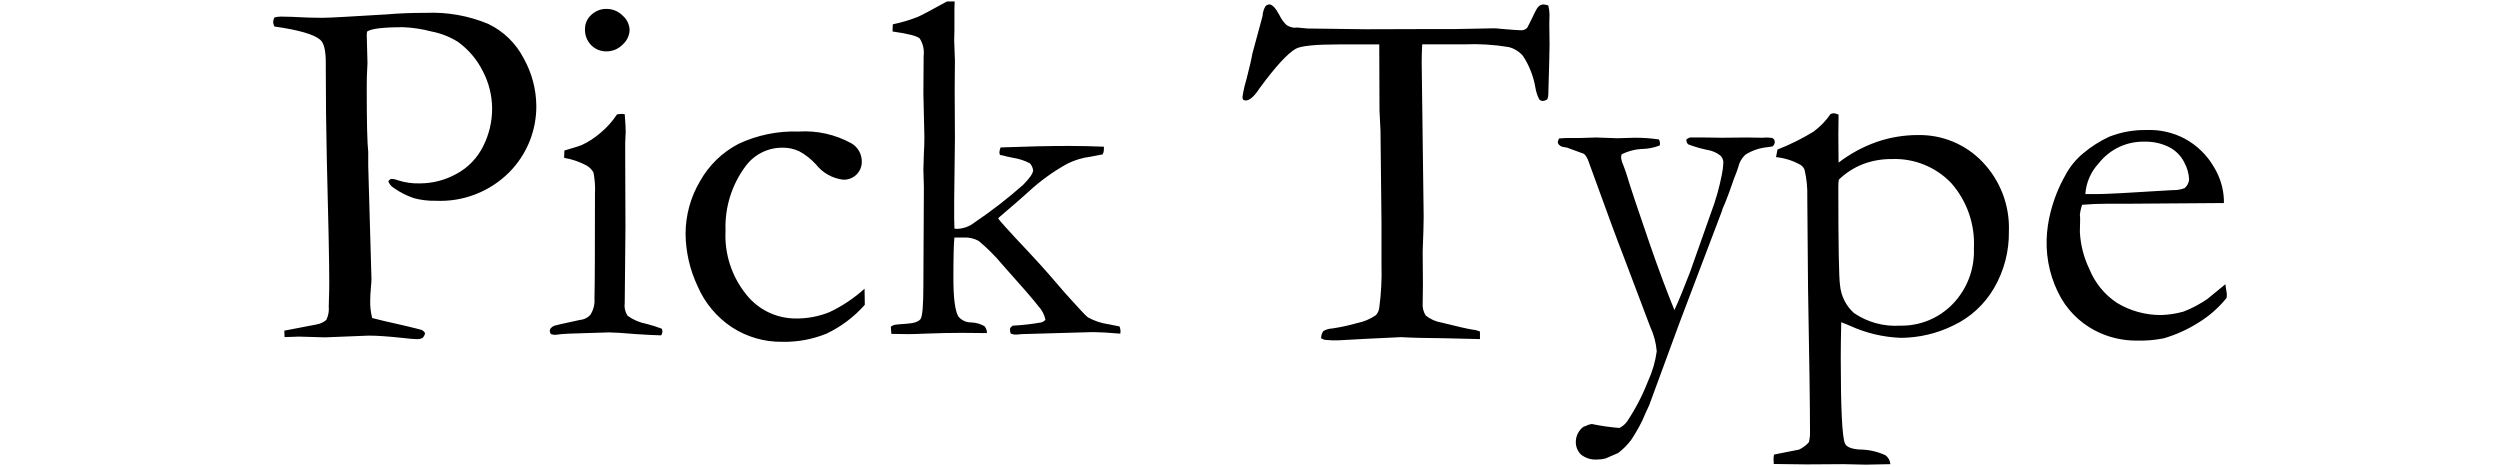
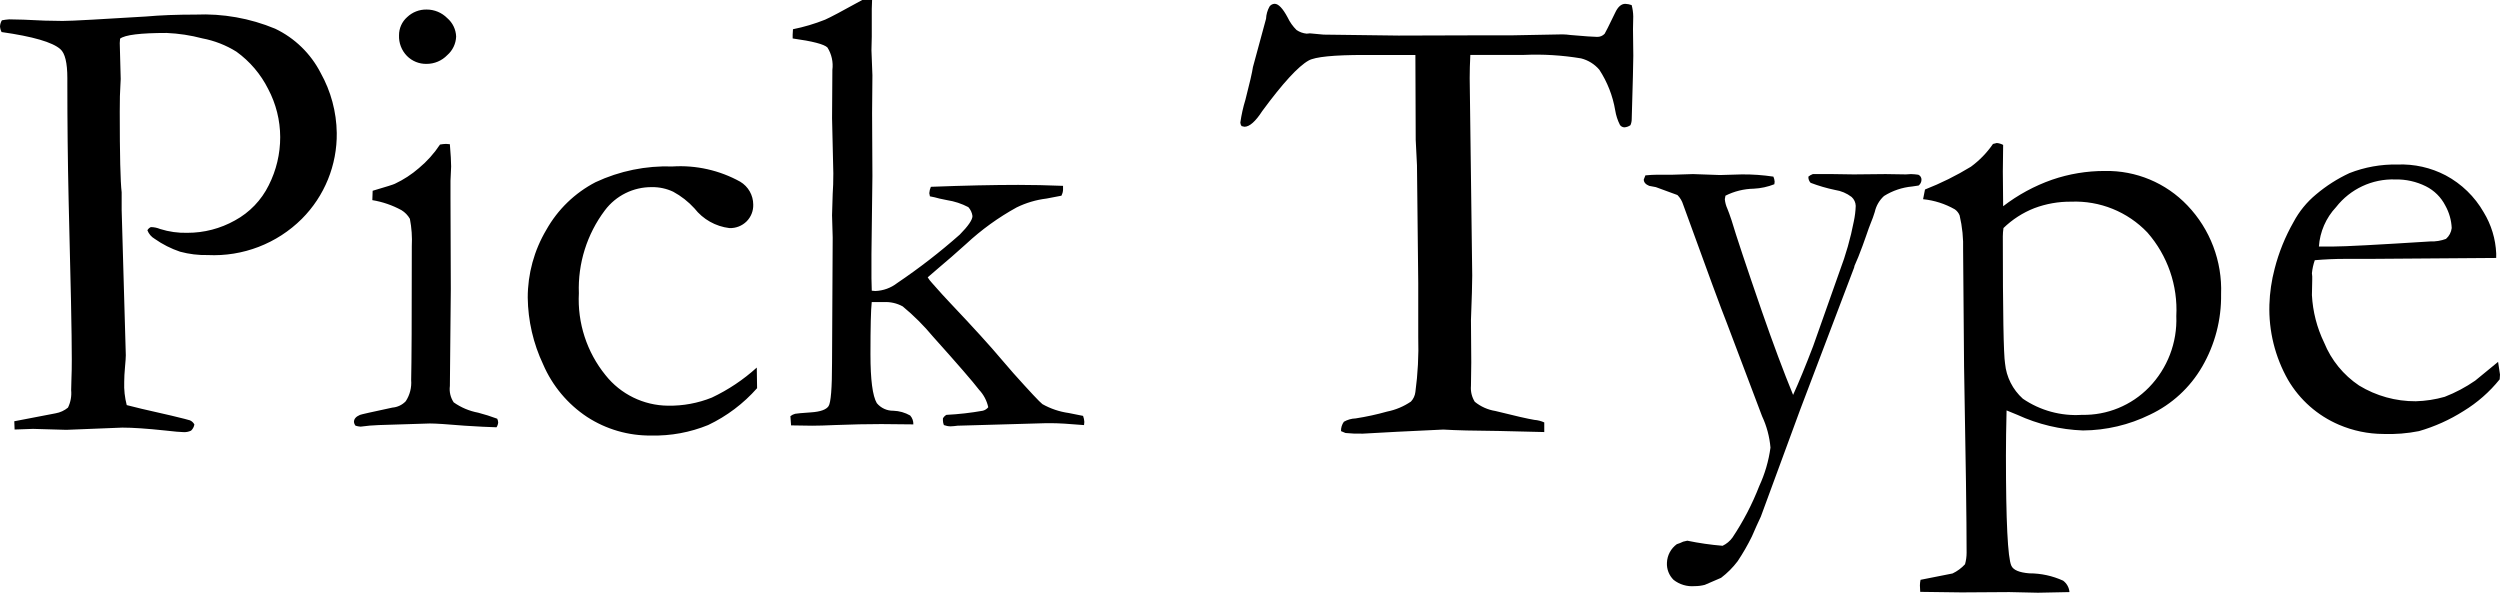
- <svg xmlns="http://www.w3.org/2000/svg" id="svg3" version="1.1" viewBox="0 0 295 55" height="55" width="295">
+ <svg xmlns="http://www.w3.org/2000/svg" width="230.537" height="54.658" viewBox="0 0 230.537 54.658" version="1.1" id="svg3">
  <defs id="defs7" />
-   <path d="m 32.407,2.044 a 5.6,5.6 0 0 1 0.674,-0.088 q 1,0 3.281,0.117 1.2,0.029 1.641,0.029 0.645,0 2.725,-0.117 l 4.98,-0.293 q 1.963,-0.176 4.57,-0.176 a 17.187,17.187 0 0 1 7.324,1.3 9.147,9.147 0 0 1 4.2,4.082 11.688,11.688 0 0 1 1.484,5.529 11.02,11.02 0 0 1 -3.223,7.929 11.5,11.5 0 0 1 -8.672,3.335 9,9 0 0 1 -2.549,-0.308 9.1,9.1 0 0 1 -2.344,-1.187 1.548,1.548 0 0 1 -0.674,-0.791 0.668,0.668 0 0 1 0.322,-0.293 2.282,2.282 0 0 1 0.85,0.176 7.672,7.672 0 0 0 2.52,0.352 8.925,8.925 0 0 0 4.38,-1.141 7.429,7.429 0 0 0 3.12,-3.247 9.8,9.8 0 0 0 1.055,-4.446 9.541,9.541 0 0 0 -1.111,-4.431 9.441,9.441 0 0 0 -2.924,-3.437 9.132,9.132 0 0 0 -3.143,-1.228 15.5,15.5 0 0 0 -3.289,-0.5 q -3.625,0 -4.3,0.527 l -0.029,0.41 0.088,3.308 -0.029,0.585 q -0.059,0.791 -0.059,2.43 0,5.972 0.176,7.435 v 1.639 l 0.382,13.383 q 0,0.293 -0.073,1.083 -0.073,0.79 -0.074,1.377 a 7.413,7.413 0 0 0 0.232,2.14 q 0.7,0.2 4.1,0.966 1.582,0.381 1.729,0.439 a 0.842,0.842 0 0 1 0.41,0.381 1,1 0 0 1 -0.308,0.571 1.44,1.44 0 0 1 -0.747,0.132 q -0.352,0 -1.641,-0.146 -2.515,-0.267 -3.95,-0.267 l -5.157,0.205 -3.076,-0.088 q -0.293,0 -1.7,0.059 l -0.028,-0.762 3.808,-0.732 a 2.441,2.441 0 0 0 1.143,-0.527 3.022,3.022 0 0 0 0.293,-1.61 q 0,-0.263 0.029,-1.142 0.029,-0.615 0.029,-1.7 0,-3.454 -0.293,-14.724 -0.117,-5.269 -0.117,-10.714 v -0.5 q 0,-2.108 -0.645,-2.664 -1.079,-0.961 -5.419,-1.577 A 1.352,1.352 0 0 1 32.231,2.6 1.209,1.209 0 0 1 32.407,2.044 Z m 36.621,1.377 a 2.217,2.217 0 0 1 0.747,-1.67 2.535,2.535 0 0 1 1.8,-0.7 2.66,2.66 0 0 1 1.9,0.791 2.344,2.344 0 0 1 0.82,1.7 2.39,2.39 0 0 1 -0.82,1.714 2.636,2.636 0 0 1 -1.9,0.806 2.467,2.467 0 0 1 -1.816,-0.732 2.576,2.576 0 0 1 -0.731,-1.909 z m -2.461,15.206 0.029,-0.864 q 1.9,-0.558 2.051,-0.647 a 9.6,9.6 0 0 0 2.212,-1.44 9.978,9.978 0 0 0 1.948,-2.176 3.587,3.587 0 0 1 0.557,-0.059 l 0.352,0.029 q 0.117,1.406 0.117,2.051 0,0.146 -0.059,1.318 v 1.553 l 0.029,8.438 -0.085,8.935 a 2.19,2.19 0 0 0 0.352,1.509 5.718,5.718 0 0 0 2.256,0.952 17.811,17.811 0 0 1 1.758,0.557 0.922,0.922 0 0 1 0.088,0.352 0.961,0.961 0 0 1 -0.154,0.438 q -1.138,-0.029 -2.925,-0.146 -2.432,-0.205 -3.223,-0.205 -0.381,0 -4.687,0.146 a 15.715,15.715 0 0 0 -1.7,0.146 2.031,2.031 0 0 1 -0.465,-0.087 0.645,0.645 0 0 1 -0.146,-0.352 q 0,-0.41 0.557,-0.645 0.117,-0.059 2.988,-0.673 a 1.906,1.906 0 0 0 1.23,-0.585 3.107,3.107 0 0 0 0.5,-1.96 q 0.059,-2.252 0.059,-12.345 a 10.34,10.34 0 0 0 -0.176,-2.516 2.223,2.223 0 0 0 -0.776,-0.8 8.514,8.514 0 0 0 -2.687,-0.924 z m 35.451,15.439 0.029,1.9 a 14.106,14.106 0 0 1 -4.512,3.4 13.09,13.09 0 0 1 -5.244,0.967 10.624,10.624 0 0 1 -5.919,-1.712 11.061,11.061 0 0 1 -4.054,-4.848 14.832,14.832 0 0 1 -1.421,-6.152 12.237,12.237 0 0 1 1.714,-6.255 11.032,11.032 0 0 1 4.541,-4.395 15.488,15.488 0 0 1 7.1,-1.45 11.4,11.4 0 0 1 6.24,1.406 2.466,2.466 0 0 1 1.2,2.109 2.1,2.1 0 0 1 -0.615,1.553 2.141,2.141 0 0 1 -1.582,0.615 4.831,4.831 0 0 1 -3.223,-1.816 7.435,7.435 0 0 0 -1.963,-1.538 4.452,4.452 0 0 0 -1.961,-0.423 5.353,5.353 0 0 0 -4.336,2.139 11.969,11.969 0 0 0 -2.4,7.646 11.073,11.073 0 0 0 2.461,7.559 7.432,7.432 0 0 0 5.745,2.81 10.368,10.368 0 0 0 4.058,-0.747 16.951,16.951 0 0 0 4.142,-2.768 z m 3.163,5.332 -0.063,-0.85 a 1.156,1.156 0 0 1 0.439,-0.22 q 0.205,-0.044 1.479,-0.132 1.274,-0.088 1.6,-0.571 0.322,-0.483 0.322,-4 l 0.06,-11.557 -0.059,-2.049 q 0,-0.263 0.059,-1.961 0.059,-0.791 0.059,-1.9 l -0.117,-5.093 0.029,-4.449 a 3.132,3.132 0 0 0 -0.454,-2.064 q -0.454,-0.454 -3.208,-0.834 V 3.366 q 0,-0.176 0.029,-0.5 a 17.192,17.192 0 0 0 2.959,-0.879 q 0.674,-0.293 3.428,-1.816 h 0.908 q -0.029,0.674 -0.029,0.82 V 3.54 l -0.029,1.26 0.088,2.314 -0.029,3.486 0.029,5.8 -0.088,7.207 v 2.227 q 0,0.41 0.029,1.143 l 0.322,0.029 a 3.477,3.477 0 0 0 2.021,-0.732 55.84,55.84 0 0 0 5.771,-4.468 q 1.172,-1.187 1.172,-1.714 a 1.5,1.5 0 0 0 -0.381,-0.82 6.273,6.273 0 0 0 -1.963,-0.645 q -0.322,-0.059 -0.7,-0.146 a 8.828,8.828 0 0 0 -0.879,-0.205 l -0.059,-0.293 a 1.793,1.793 0 0 1 0.146,-0.586 q 4.629,-0.176 8.057,-0.176 1.934,0 4.131,0.088 v 0.381 a 1.352,1.352 0 0 1 -0.146,0.527 q -0.439,0.088 -1.377,0.264 a 8.62,8.62 0 0 0 -2.754,0.816 23.407,23.407 0 0 0 -4.658,3.367 q -1.436,1.292 -2.49,2.172 l -1.055,0.91 a 3.079,3.079 0 0 0 0.381,0.5 q 0.117,0.117 0.469,0.527 0.352,0.41 1.26,1.377 3.164,3.34 4.688,5.156 0.5,0.586 1.113,1.289 2.285,2.549 2.666,2.842 a 6.875,6.875 0 0 0 2.432,0.82 q 0.762,0.146 1.318,0.264 a 1.884,1.884 0 0 1 0.117,0.557 l -0.029,0.293 q -2.08,-0.176 -2.988,-0.176 h -0.527 l -8.148,0.232 a 6.238,6.238 0 0 1 -0.645,0.059 1.8,1.8 0 0 1 -0.615,-0.117 1.194,1.194 0 0 1 -0.088,-0.41 v -0.206 a 0.824,0.824 0 0 1 0.322,-0.326 26.84,26.84 0 0 0 3.358,-0.381 0.95,0.95 0 0 0 0.5,-0.322 3.4,3.4 0 0 0 -0.848,-1.611 q -0.848,-1.113 -4.24,-4.893 a 21.2,21.2 0 0 0 -2.798,-2.793 3.268,3.268 0 0 0 -1.743,-0.4 h -1.117 q -0.117,1.051 -0.117,4.82 0,3.506 0.586,4.5 a 1.935,1.935 0 0 0 1.523,0.7 3.344,3.344 0 0 1 1.553,0.439 1.162,1.162 0 0 1 0.293,0.82 q -1.758,-0.029 -2.959,-0.029 -1.934,0 -4.219,0.088 -1.373,0.062 -2.16,0.062 -0.59,0 -1.937,-0.029 z m 42.6,-33.076 1.2,-4.424 a 2.544,2.544 0 0 1 0.322,-1.128 0.6,0.6 0 0 1 0.469,-0.249 q 0.527,0 1.2,1.26 a 4.048,4.048 0 0 0 0.82,1.157 1.987,1.987 0 0 0 0.938,0.337 l 0.293,-0.029 1.26,0.117 6.914,0.088 8.173,-0.024 h 2.4 l 4.541,-0.086 a 5.857,5.857 0 0 1 0.732,0.057 q 1.992,0.174 2.461,0.174 a 0.907,0.907 0 0 0 0.7,-0.288 q 0.088,-0.114 0.967,-1.934 0.381,-0.825 0.938,-0.825 a 1.941,1.941 0 0 1 0.586,0.116 4.328,4.328 0 0 1 0.146,1.046 l -0.023,1.16 0.029,2.471 q 0,0.9 -0.146,5.815 a 1.405,1.405 0 0 1 -0.117,0.581 1.093,1.093 0 0 1 -0.557,0.2 0.517,0.517 0 0 1 -0.41,-0.218 4.582,4.582 0 0 1 -0.439,-1.35 9.817,9.817 0 0 0 -1.465,-3.746 3.26,3.26 0 0 0 -1.685,-1.046 25.3,25.3 0 0 0 -5.259,-0.32 h -4.951 q -0.059,1.173 -0.059,2.141 l 0.234,18.209 q 0,1.085 -0.117,4.1 l 0.029,3.9 -0.029,2.17 a 2.376,2.376 0 0 0 0.352,1.466 4,4 0 0 0 1.9,0.85 q 2.7,0.675 3.6,0.821 a 2.67,2.67 0 0 1 0.908,0.234 v 0.888 l -4.16,-0.1 q -3.428,-0.026 -5.156,-0.13 l -4.277,0.205 -3.125,0.171 a 12.217,12.217 0 0 1 -1.611,-0.059 l -0.414,-0.173 a 1.413,1.413 0 0 1 0.264,-0.864 2.338,2.338 0 0 1 1.084,-0.308 24.5,24.5 0 0 0 2.9,-0.63 5.99,5.99 0 0 0 2.2,-0.923 1.543,1.543 0 0 0 0.41,-0.879 30.9,30.9 0 0 0 0.264,-5.068 v -4.98 l -0.117,-10.869 -0.117,-2.344 -0.029,-7.822 h -4.717 q -4.219,0 -5.127,0.511 -1.436,0.8 -4.277,4.66 -0.937,1.449 -1.641,1.449 l -0.264,-0.059 a 0.594,0.594 0 0 1 -0.117,-0.322 13.548,13.548 0 0 1 0.469,-2.109 q 0.583,-2.257 0.7,-3.048 z m 36.182,10.02 q 0.645,-0.059 1.084,-0.059 h 1.406 l 1.9,-0.059 2.49,0.088 2.021,-0.059 a 18.574,18.574 0 0 1 2.9,0.205 1.351,1.351 0 0 1 0.117,0.469 l -0.029,0.234 a 5.935,5.935 0 0 1 -1.9,0.41 6.042,6.042 0 0 0 -2.607,0.645 l -0.059,0.322 a 2.662,2.662 0 0 0 0.235,0.88 q 0.147,0.352 0.383,1.057 0.647,2.172 2.795,8.394 1.559,4.49 2.883,7.719 0.807,-1.771 1.845,-4.487 l 2.46,-6.955 a 27.9,27.9 0 0 0 1.294,-4.557 8.02,8.02 0 0 0 0.176,-1.436 1.148,1.148 0 0 0 -0.381,-0.82 3.3,3.3 0 0 0 -1.523,-0.645 14.863,14.863 0 0 1 -2.256,-0.659 0.765,0.765 0 0 1 -0.205,-0.571 1.405,1.405 0 0 1 0.41,-0.234 h 1.816 l 1.963,0.029 2.93,-0.029 1.875,0.029 0.469,-0.029 a 6.191,6.191 0 0 1 0.674,0.059 0.49,0.49 0 0 1 0.293,0.469 0.694,0.694 0 0 1 -0.264,0.527 l -0.586,0.088 a 5.91,5.91 0 0 0 -2.607,0.879 2.8,2.8 0 0 0 -0.85,1.465 10.658,10.658 0 0 1 -0.381,1.055 q -0.146,0.351 -0.424,1.171 -0.278,0.82 -0.717,1.932 l -0.351,0.819 -0.029,0.146 -4.978,13.114 -3.629,9.865 q -0.352,0.735 -0.821,1.822 a 19.694,19.694 0 0 1 -1.32,2.293 7.891,7.891 0 0 1 -1.526,1.528 l -1.5,0.647 a 3.622,3.622 0 0 1 -0.939,0.118 2.764,2.764 0 0 1 -1.936,-0.576 2.057,2.057 0 0 1 -0.616,-1.58 2.22,2.22 0 0 1 0.91,-1.712 3.659,3.659 0 0 0 0.586,-0.234 l 0.382,-0.088 a 26.693,26.693 0 0 0 3.256,0.469 2.393,2.393 0 0 0 0.91,-0.759 24.636,24.636 0 0 0 2.471,-4.754 12.386,12.386 0 0 0 1.033,-3.539 8.541,8.541 0 0 0 -0.776,-2.9 l -3.257,-8.613 q -0.675,-1.67 -4.02,-10.9 a 2.1,2.1 0 0 0 -0.527,-0.879 l -1.989,-0.729 -0.615,-0.117 q -0.5,-0.205 -0.5,-0.586 z m 25.342,38.407 q -0.029,-0.331 -0.029,-0.6 a 2.737,2.737 0 0 1 0.059,-0.511 l 2.951,-0.585 a 3.733,3.733 0 0 0 1.15,-0.849 3.918,3.918 0 0 0 0.146,-1.054 q 0,-4.508 -0.234,-17.183 l -0.088,-10.714 a 12.374,12.374 0 0 0 -0.322,-3.22 1.248,1.248 0 0 0 -0.439,-0.556 7.428,7.428 0 0 0 -2.93,-0.937 l 0.176,-0.894 a 27.1,27.1 0 0 0 4.233,-2.1 8.715,8.715 0 0 0 2.036,-2.1 l 0.352,-0.088 a 1.552,1.552 0 0 1 0.586,0.176 q -0.029,1.846 -0.029,2.432 l 0.029,3.223 a 16.2,16.2 0 0 1 4.512,-2.446 14.856,14.856 0 0 1 4.863,-0.806 10.236,10.236 0 0 1 7.617,3.179 11.225,11.225 0 0 1 3.105,8.188 12.9,12.9 0 0 1 -1.746,6.68 10.964,10.964 0 0 1 -4.812,4.424 14.206,14.206 0 0 1 -6.179,1.458 15.848,15.848 0 0 1 -6.044,-1.439 q -0.557,-0.234 -1,-0.41 -0.059,2.348 -0.059,4.168 0,9.07 0.5,10.156 0.265,0.587 1.649,0.7 a 7.508,7.508 0 0 1 3.121,0.674 1.462,1.462 0 0 1 0.589,1.055 l -2.907,0.059 -2.642,-0.059 -4.4,0.029 z m 7.676,-33.544 a 5.409,5.409 0 0 0 -0.059,0.762 q 0,10.459 0.205,11.719 a 5.01,5.01 0 0 0 1.641,3.252 8.66,8.66 0 0 0 5.45,1.489 8.38,8.38 0 0 0 6.182,-2.534 8.926,8.926 0 0 0 2.52,-6.577 10.809,10.809 0 0 0 -2.666,-7.705 9.19,9.19 0 0 0 -7.031,-2.842 9.344,9.344 0 0 0 -3.4,0.6 8.581,8.581 0 0 0 -2.846,1.835 z m 45.437,2.753 -11.748,0.086 h -2.227 q -1.348,0 -2.754,0.122 a 5.165,5.165 0 0 0 -0.264,1.2 l 0.029,0.293 v 0.293 l -0.029,1.436 a 11.431,11.431 0 0 0 1.128,4.38 8.706,8.706 0 0 0 3.223,3.955 9.931,9.931 0 0 0 5.229,1.45 10.783,10.783 0 0 0 2.666,-0.41 13.494,13.494 0 0 0 2.813,-1.494 l 2.109,-1.729 0.176,1.172 a 3.554,3.554 0 0 1 -0.029,0.439 12.869,12.869 0 0 1 -3.34,2.93 15.911,15.911 0 0 1 -4.102,1.846 14.3,14.3 0 0 1 -3.28,0.262 10.5,10.5 0 0 1 -4.1,-0.85 9.986,9.986 0 0 1 -4.7,-4.146 13.233,13.233 0 0 1 -1.714,-6.929 14.861,14.861 0 0 1 0.483,-3.311 17.408,17.408 0 0 1 1.743,-4.307 8.438,8.438 0 0 1 2.08,-2.549 13.759,13.759 0 0 1 3.076,-1.963 11.466,11.466 0 0 1 4.424,-0.791 8.843,8.843 0 0 1 4.453,1 8.832,8.832 0 0 1 3.5,3.4 7.954,7.954 0 0 1 1.157,3.809 z m -16.348,-1.055 h 1.377 q 1.494,0 8.906,-0.469 a 3.71,3.71 0 0 0 1.436,-0.234 1.561,1.561 0 0 0 0.527,-1 4.672,4.672 0 0 0 -0.586,-2.065 4.038,4.038 0 0 0 -1.8,-1.787 6.062,6.062 0 0 0 -2.827,-0.63 6.643,6.643 0 0 0 -5.449,2.549 5.893,5.893 0 0 0 -1.585,3.637 z" data-name="Path 2" id="Path_2" />
+   <path id="Path_2" data-name="Path 2" d="M 0.175,1.873 A 5.6,5.6 0 0 1 0.849,1.785 q 1,0 3.281,0.117 1.2,0.029 1.641,0.029 0.645,0 2.725,-0.117 l 4.98,-0.293 q 1.963,-0.176 4.57,-0.176 a 17.187,17.187 0 0 1 7.324,1.3 9.147,9.147 0 0 1 4.2,4.082 11.688,11.688 0 0 1 1.484,5.529 11.02,11.02 0 0 1 -3.223,7.929 11.5,11.5 0 0 1 -8.672,3.335 9,9 0 0 1 -2.549,-0.308 9.1,9.1 0 0 1 -2.344,-1.187 1.548,1.548 0 0 1 -0.674,-0.791 0.668,0.668 0 0 1 0.322,-0.293 2.282,2.282 0 0 1 0.85,0.176 7.672,7.672 0 0 0 2.52,0.352 8.925,8.925 0 0 0 4.38,-1.141 7.429,7.429 0 0 0 3.12,-3.247 9.8,9.8 0 0 0 1.055,-4.446 9.541,9.541 0 0 0 -1.111,-4.431 9.441,9.441 0 0 0 -2.924,-3.437 9.132,9.132 0 0 0 -3.143,-1.228 15.5,15.5 0 0 0 -3.289,-0.5 q -3.625,0 -4.3,0.527 l -0.029,0.41 0.088,3.308 -0.029,0.585 q -0.059,0.791 -0.059,2.43 0,5.972 0.176,7.435 v 1.639 l 0.382,13.383 q 0,0.293 -0.073,1.083 -0.073,0.79 -0.074,1.377 a 7.413,7.413 0 0 0 0.232,2.14 q 0.7,0.2 4.1,0.966 1.582,0.381 1.729,0.439 a 0.842,0.842 0 0 1 0.41,0.381 1,1 0 0 1 -0.308,0.571 1.44,1.44 0 0 1 -0.747,0.132 q -0.352,0 -1.641,-0.146 -2.515,-0.267 -3.95,-0.267 L 6.122,39.637 3.046,39.549 q -0.293,0 -1.7,0.059 L 1.318,38.846 5.126,38.114 a 2.441,2.441 0 0 0 1.143,-0.527 3.022,3.022 0 0 0 0.293,-1.61 q 0,-0.263 0.029,-1.142 Q 6.62,34.22 6.62,33.135 6.62,29.681 6.327,18.411 6.21,13.142 6.21,7.697 v -0.5 Q 6.21,5.089 5.565,4.533 4.486,3.572 0.146,2.956 A 1.352,1.352 0 0 1 0,2.429 1.209,1.209 0 0 1 0.175,1.873 Z M 36.796,3.25 a 2.217,2.217 0 0 1 0.747,-1.67 2.535,2.535 0 0 1 1.8,-0.7 2.66,2.66 0 0 1 1.9,0.791 2.344,2.344 0 0 1 0.82,1.7 2.39,2.39 0 0 1 -0.82,1.714 2.636,2.636 0 0 1 -1.9,0.806 A 2.467,2.467 0 0 1 37.527,5.159 2.576,2.576 0 0 1 36.796,3.25 Z m -2.461,15.206 0.029,-0.864 q 1.9,-0.558 2.051,-0.647 a 9.6,9.6 0 0 0 2.212,-1.44 9.978,9.978 0 0 0 1.948,-2.176 3.587,3.587 0 0 1 0.557,-0.059 l 0.352,0.029 q 0.117,1.406 0.117,2.051 0,0.146 -0.059,1.318 v 1.553 l 0.029,8.438 -0.085,8.935 a 2.19,2.19 0 0 0 0.352,1.509 5.718,5.718 0 0 0 2.256,0.952 17.811,17.811 0 0 1 1.758,0.557 0.922,0.922 0 0 1 0.088,0.352 0.961,0.961 0 0 1 -0.154,0.438 q -1.138,-0.029 -2.925,-0.146 -2.432,-0.205 -3.223,-0.205 -0.381,0 -4.687,0.146 a 15.715,15.715 0 0 0 -1.7,0.146 2.031,2.031 0 0 1 -0.465,-0.087 0.645,0.645 0 0 1 -0.146,-0.352 q 0,-0.41 0.557,-0.645 0.117,-0.059 2.988,-0.673 a 1.906,1.906 0 0 0 1.23,-0.585 3.107,3.107 0 0 0 0.5,-1.96 q 0.059,-2.252 0.059,-12.345 a 10.34,10.34 0 0 0 -0.176,-2.516 2.223,2.223 0 0 0 -0.776,-0.8 8.514,8.514 0 0 0 -2.687,-0.924 z m 35.451,15.439 0.029,1.9 a 14.106,14.106 0 0 1 -4.512,3.4 13.09,13.09 0 0 1 -5.244,0.967 10.624,10.624 0 0 1 -5.919,-1.712 11.061,11.061 0 0 1 -4.054,-4.848 14.832,14.832 0 0 1 -1.421,-6.152 12.237,12.237 0 0 1 1.714,-6.255 11.032,11.032 0 0 1 4.541,-4.395 15.488,15.488 0 0 1 7.1,-1.45 11.4,11.4 0 0 1 6.24,1.406 2.466,2.466 0 0 1 1.2,2.109 2.1,2.1 0 0 1 -0.615,1.553 2.141,2.141 0 0 1 -1.582,0.615 4.831,4.831 0 0 1 -3.223,-1.816 7.435,7.435 0 0 0 -1.963,-1.538 4.452,4.452 0 0 0 -1.961,-0.423 5.353,5.353 0 0 0 -4.336,2.139 11.969,11.969 0 0 0 -2.4,7.646 11.073,11.073 0 0 0 2.461,7.559 7.432,7.432 0 0 0 5.745,2.81 10.368,10.368 0 0 0 4.058,-0.747 16.951,16.951 0 0 0 4.142,-2.768 z m 3.163,5.332 -0.063,-0.85 a 1.156,1.156 0 0 1 0.439,-0.22 q 0.205,-0.044 1.479,-0.132 1.274,-0.088 1.6,-0.571 0.322,-0.483 0.322,-4 l 0.06,-11.557 -0.059,-2.049 q 0,-0.263 0.059,-1.961 0.059,-0.791 0.059,-1.9 L 76.728,10.894 76.757,6.445 A 3.132,3.132 0 0 0 76.303,4.381 Q 75.849,3.927 73.095,3.547 V 3.195 q 0,-0.176 0.029,-0.5 A 17.192,17.192 0 0 0 76.083,1.816 Q 76.757,1.523 79.511,0 h 0.908 Q 80.39,0.674 80.39,0.82 v 2.549 l -0.029,1.26 0.088,2.314 -0.029,3.486 0.029,5.8 -0.088,7.207 v 2.227 q 0,0.41 0.029,1.143 l 0.322,0.029 a 3.477,3.477 0 0 0 2.021,-0.732 55.84,55.84 0 0 0 5.771,-4.468 q 1.172,-1.187 1.172,-1.714 a 1.5,1.5 0 0 0 -0.381,-0.82 6.273,6.273 0 0 0 -1.963,-0.645 q -0.322,-0.059 -0.7,-0.146 a 8.828,8.828 0 0 0 -0.879,-0.205 l -0.059,-0.293 a 1.793,1.793 0 0 1 0.146,-0.586 q 4.629,-0.176 8.057,-0.176 1.934,0 4.131,0.088 v 0.381 a 1.352,1.352 0 0 1 -0.146,0.527 q -0.439,0.088 -1.377,0.264 a 8.62,8.62 0 0 0 -2.754,0.816 23.407,23.407 0 0 0 -4.658,3.367 q -1.436,1.292 -2.49,2.172 l -1.055,0.91 a 3.079,3.079 0 0 0 0.381,0.5 q 0.117,0.117 0.469,0.527 0.352,0.41 1.26,1.377 3.164,3.34 4.688,5.156 0.5,0.586 1.113,1.289 2.285,2.549 2.666,2.842 a 6.875,6.875 0 0 0 2.432,0.82 q 0.762,0.146 1.318,0.264 a 1.884,1.884 0 0 1 0.117,0.557 L 99.963,39.2 q -2.08,-0.176 -2.988,-0.176 H 96.448 L 88.3,39.256 a 6.238,6.238 0 0 1 -0.645,0.059 1.8,1.8 0 0 1 -0.615,-0.117 1.194,1.194 0 0 1 -0.088,-0.41 v -0.206 a 0.824,0.824 0 0 1 0.322,-0.326 26.84,26.84 0 0 0 3.358,-0.381 0.95,0.95 0 0 0 0.5,-0.322 3.4,3.4 0 0 0 -0.848,-1.611 q -0.848,-1.113 -4.24,-4.893 a 21.2,21.2 0 0 0 -2.798,-2.793 3.268,3.268 0 0 0 -1.743,-0.4 h -1.117 q -0.117,1.051 -0.117,4.82 0,3.506 0.586,4.5 a 1.935,1.935 0 0 0 1.523,0.7 3.344,3.344 0 0 1 1.553,0.439 1.162,1.162 0 0 1 0.293,0.82 q -1.758,-0.029 -2.959,-0.029 -1.934,0 -4.219,0.088 -1.373,0.062 -2.16,0.062 -0.59,0 -1.937,-0.029 z m 42.6,-33.076 1.2,-4.424 a 2.544,2.544 0 0 1 0.322,-1.128 0.6,0.6 0 0 1 0.469,-0.249 q 0.527,0 1.2,1.26 a 4.048,4.048 0 0 0 0.82,1.157 1.987,1.987 0 0 0 0.938,0.337 l 0.293,-0.029 1.26,0.117 6.914,0.088 8.173,-0.024 h 2.4 l 4.541,-0.086 a 5.857,5.857 0 0 1 0.732,0.057 q 1.992,0.174 2.461,0.174 a 0.907,0.907 0 0 0 0.7,-0.288 q 0.088,-0.114 0.967,-1.934 0.381,-0.825 0.938,-0.825 a 1.941,1.941 0 0 1 0.586,0.116 4.328,4.328 0 0 1 0.146,1.046 l -0.023,1.16 0.029,2.471 q 0,0.9 -0.146,5.815 a 1.405,1.405 0 0 1 -0.117,0.581 1.093,1.093 0 0 1 -0.557,0.2 0.517,0.517 0 0 1 -0.41,-0.218 4.582,4.582 0 0 1 -0.439,-1.35 9.817,9.817 0 0 0 -1.465,-3.746 3.26,3.26 0 0 0 -1.685,-1.046 25.3,25.3 0 0 0 -5.259,-0.32 h -4.951 q -0.059,1.173 -0.059,2.141 l 0.234,18.209 q 0,1.085 -0.117,4.1 l 0.029,3.9 -0.029,2.17 a 2.376,2.376 0 0 0 0.352,1.466 4,4 0 0 0 1.9,0.85 q 2.7,0.675 3.6,0.821 a 2.67,2.67 0 0 1 0.908,0.234 v 0.888 l -4.16,-0.1 q -3.428,-0.026 -5.156,-0.13 l -4.277,0.205 -3.125,0.171 a 12.217,12.217 0 0 1 -1.611,-0.059 l -0.414,-0.173 a 1.413,1.413 0 0 1 0.264,-0.864 2.338,2.338 0 0 1 1.084,-0.308 24.5,24.5 0 0 0 2.9,-0.63 5.99,5.99 0 0 0 2.2,-0.923 1.543,1.543 0 0 0 0.41,-0.879 30.9,30.9 0 0 0 0.264,-5.068 v -4.98 l -0.117,-10.869 -0.117,-2.344 -0.029,-7.822 h -4.717 q -4.219,0 -5.127,0.511 -1.436,0.8 -4.277,4.66 -0.937,1.449 -1.641,1.449 l -0.264,-0.059 a 0.594,0.594 0 0 1 -0.117,-0.322 13.548,13.548 0 0 1 0.469,-2.109 q 0.583,-2.257 0.7,-3.048 z m 36.182,10.02 q 0.645,-0.059 1.084,-0.059 h 1.406 l 1.9,-0.059 2.49,0.088 2.021,-0.059 a 18.574,18.574 0 0 1 2.9,0.205 1.351,1.351 0 0 1 0.117,0.469 l -0.029,0.234 a 5.935,5.935 0 0 1 -1.9,0.41 6.042,6.042 0 0 0 -2.607,0.645 l -0.059,0.322 a 2.662,2.662 0 0 0 0.235,0.88 q 0.147,0.352 0.383,1.057 0.647,2.172 2.795,8.394 1.559,4.49 2.883,7.719 0.807,-1.771 1.845,-4.487 l 2.46,-6.955 a 27.9,27.9 0 0 0 1.294,-4.557 8.02,8.02 0 0 0 0.176,-1.436 1.148,1.148 0 0 0 -0.381,-0.82 3.3,3.3 0 0 0 -1.523,-0.645 14.863,14.863 0 0 1 -2.256,-0.659 0.765,0.765 0 0 1 -0.205,-0.571 1.405,1.405 0 0 1 0.41,-0.234 h 1.816 l 1.963,0.029 2.93,-0.029 1.875,0.029 0.469,-0.029 a 6.191,6.191 0 0 1 0.674,0.059 0.49,0.49 0 0 1 0.293,0.469 0.694,0.694 0 0 1 -0.264,0.527 l -0.586,0.088 a 5.91,5.91 0 0 0 -2.607,0.879 2.8,2.8 0 0 0 -0.85,1.465 10.658,10.658 0 0 1 -0.381,1.055 q -0.146,0.351 -0.424,1.171 -0.278,0.82 -0.717,1.932 l -0.351,0.819 -0.029,0.146 -4.978,13.114 -3.629,9.865 q -0.352,0.735 -0.821,1.822 a 19.694,19.694 0 0 1 -1.32,2.293 7.891,7.891 0 0 1 -1.526,1.528 l -1.5,0.647 a 3.622,3.622 0 0 1 -0.939,0.118 2.764,2.764 0 0 1 -1.936,-0.576 2.057,2.057 0 0 1 -0.616,-1.58 2.22,2.22 0 0 1 0.91,-1.712 3.659,3.659 0 0 0 0.586,-0.234 l 0.382,-0.088 a 26.693,26.693 0 0 0 3.256,0.469 2.393,2.393 0 0 0 0.91,-0.759 24.636,24.636 0 0 0 2.471,-4.754 12.386,12.386 0 0 0 1.033,-3.539 8.541,8.541 0 0 0 -0.776,-2.9 l -3.257,-8.613 q -0.675,-1.67 -4.02,-10.9 a 2.1,2.1 0 0 0 -0.527,-0.879 l -1.989,-0.729 -0.615,-0.117 q -0.5,-0.205 -0.5,-0.586 z m 25.342,38.407 q -0.029,-0.331 -0.029,-0.6 a 2.737,2.737 0 0 1 0.059,-0.511 l 2.951,-0.585 a 3.733,3.733 0 0 0 1.15,-0.849 3.918,3.918 0 0 0 0.146,-1.054 q 0,-4.508 -0.234,-17.183 l -0.088,-10.714 a 12.374,12.374 0 0 0 -0.322,-3.22 1.248,1.248 0 0 0 -0.439,-0.556 7.428,7.428 0 0 0 -2.93,-0.937 l 0.176,-0.894 a 27.1,27.1 0 0 0 4.233,-2.1 8.715,8.715 0 0 0 2.036,-2.1 l 0.352,-0.088 a 1.552,1.552 0 0 1 0.586,0.176 q -0.029,1.846 -0.029,2.432 l 0.029,3.223 a 16.2,16.2 0 0 1 4.512,-2.446 14.856,14.856 0 0 1 4.863,-0.806 10.236,10.236 0 0 1 7.617,3.179 11.225,11.225 0 0 1 3.105,8.188 12.9,12.9 0 0 1 -1.746,6.68 10.964,10.964 0 0 1 -4.812,4.424 14.206,14.206 0 0 1 -6.179,1.458 15.848,15.848 0 0 1 -6.044,-1.439 q -0.557,-0.234 -1,-0.41 -0.059,2.348 -0.059,4.168 0,9.07 0.5,10.156 0.265,0.587 1.649,0.7 a 7.508,7.508 0 0 1 3.121,0.674 1.462,1.462 0 0 1 0.589,1.055 l -2.907,0.059 -2.642,-0.059 -4.4,0.029 z m 7.676,-33.544 a 5.409,5.409 0 0 0 -0.059,0.762 q 0,10.459 0.205,11.719 a 5.01,5.01 0 0 0 1.641,3.252 8.66,8.66 0 0 0 5.45,1.489 8.38,8.38 0 0 0 6.182,-2.534 8.926,8.926 0 0 0 2.52,-6.577 10.809,10.809 0 0 0 -2.666,-7.705 9.19,9.19 0 0 0 -7.031,-2.842 9.344,9.344 0 0 0 -3.4,0.6 8.581,8.581 0 0 0 -2.846,1.835 z m 45.437,2.753 -11.748,0.086 h -2.227 q -1.348,0 -2.754,0.122 a 5.165,5.165 0 0 0 -0.264,1.2 l 0.029,0.293 v 0.293 l -0.029,1.436 a 11.431,11.431 0 0 0 1.128,4.38 8.706,8.706 0 0 0 3.223,3.955 9.931,9.931 0 0 0 5.229,1.45 10.783,10.783 0 0 0 2.666,-0.41 13.494,13.494 0 0 0 2.813,-1.494 l 2.109,-1.729 0.176,1.172 a 3.554,3.554 0 0 1 -0.029,0.439 12.869,12.869 0 0 1 -3.34,2.93 15.911,15.911 0 0 1 -4.102,1.846 14.3,14.3 0 0 1 -3.28,0.262 10.5,10.5 0 0 1 -4.1,-0.85 9.986,9.986 0 0 1 -4.7,-4.146 13.233,13.233 0 0 1 -1.714,-6.929 14.861,14.861 0 0 1 0.483,-3.311 17.408,17.408 0 0 1 1.743,-4.307 8.438,8.438 0 0 1 2.08,-2.549 13.759,13.759 0 0 1 3.076,-1.963 11.466,11.466 0 0 1 4.424,-0.791 8.843,8.843 0 0 1 4.453,1 8.832,8.832 0 0 1 3.5,3.4 7.954,7.954 0 0 1 1.157,3.809 z m -16.348,-1.055 h 1.377 q 1.494,0 8.906,-0.469 a 3.71,3.71 0 0 0 1.436,-0.234 1.561,1.561 0 0 0 0.527,-1 4.672,4.672 0 0 0 -0.586,-2.065 4.038,4.038 0 0 0 -1.8,-1.787 6.062,6.062 0 0 0 -2.827,-0.63 6.643,6.643 0 0 0 -5.449,2.549 5.893,5.893 0 0 0 -1.585,3.637 z" />
</svg>
